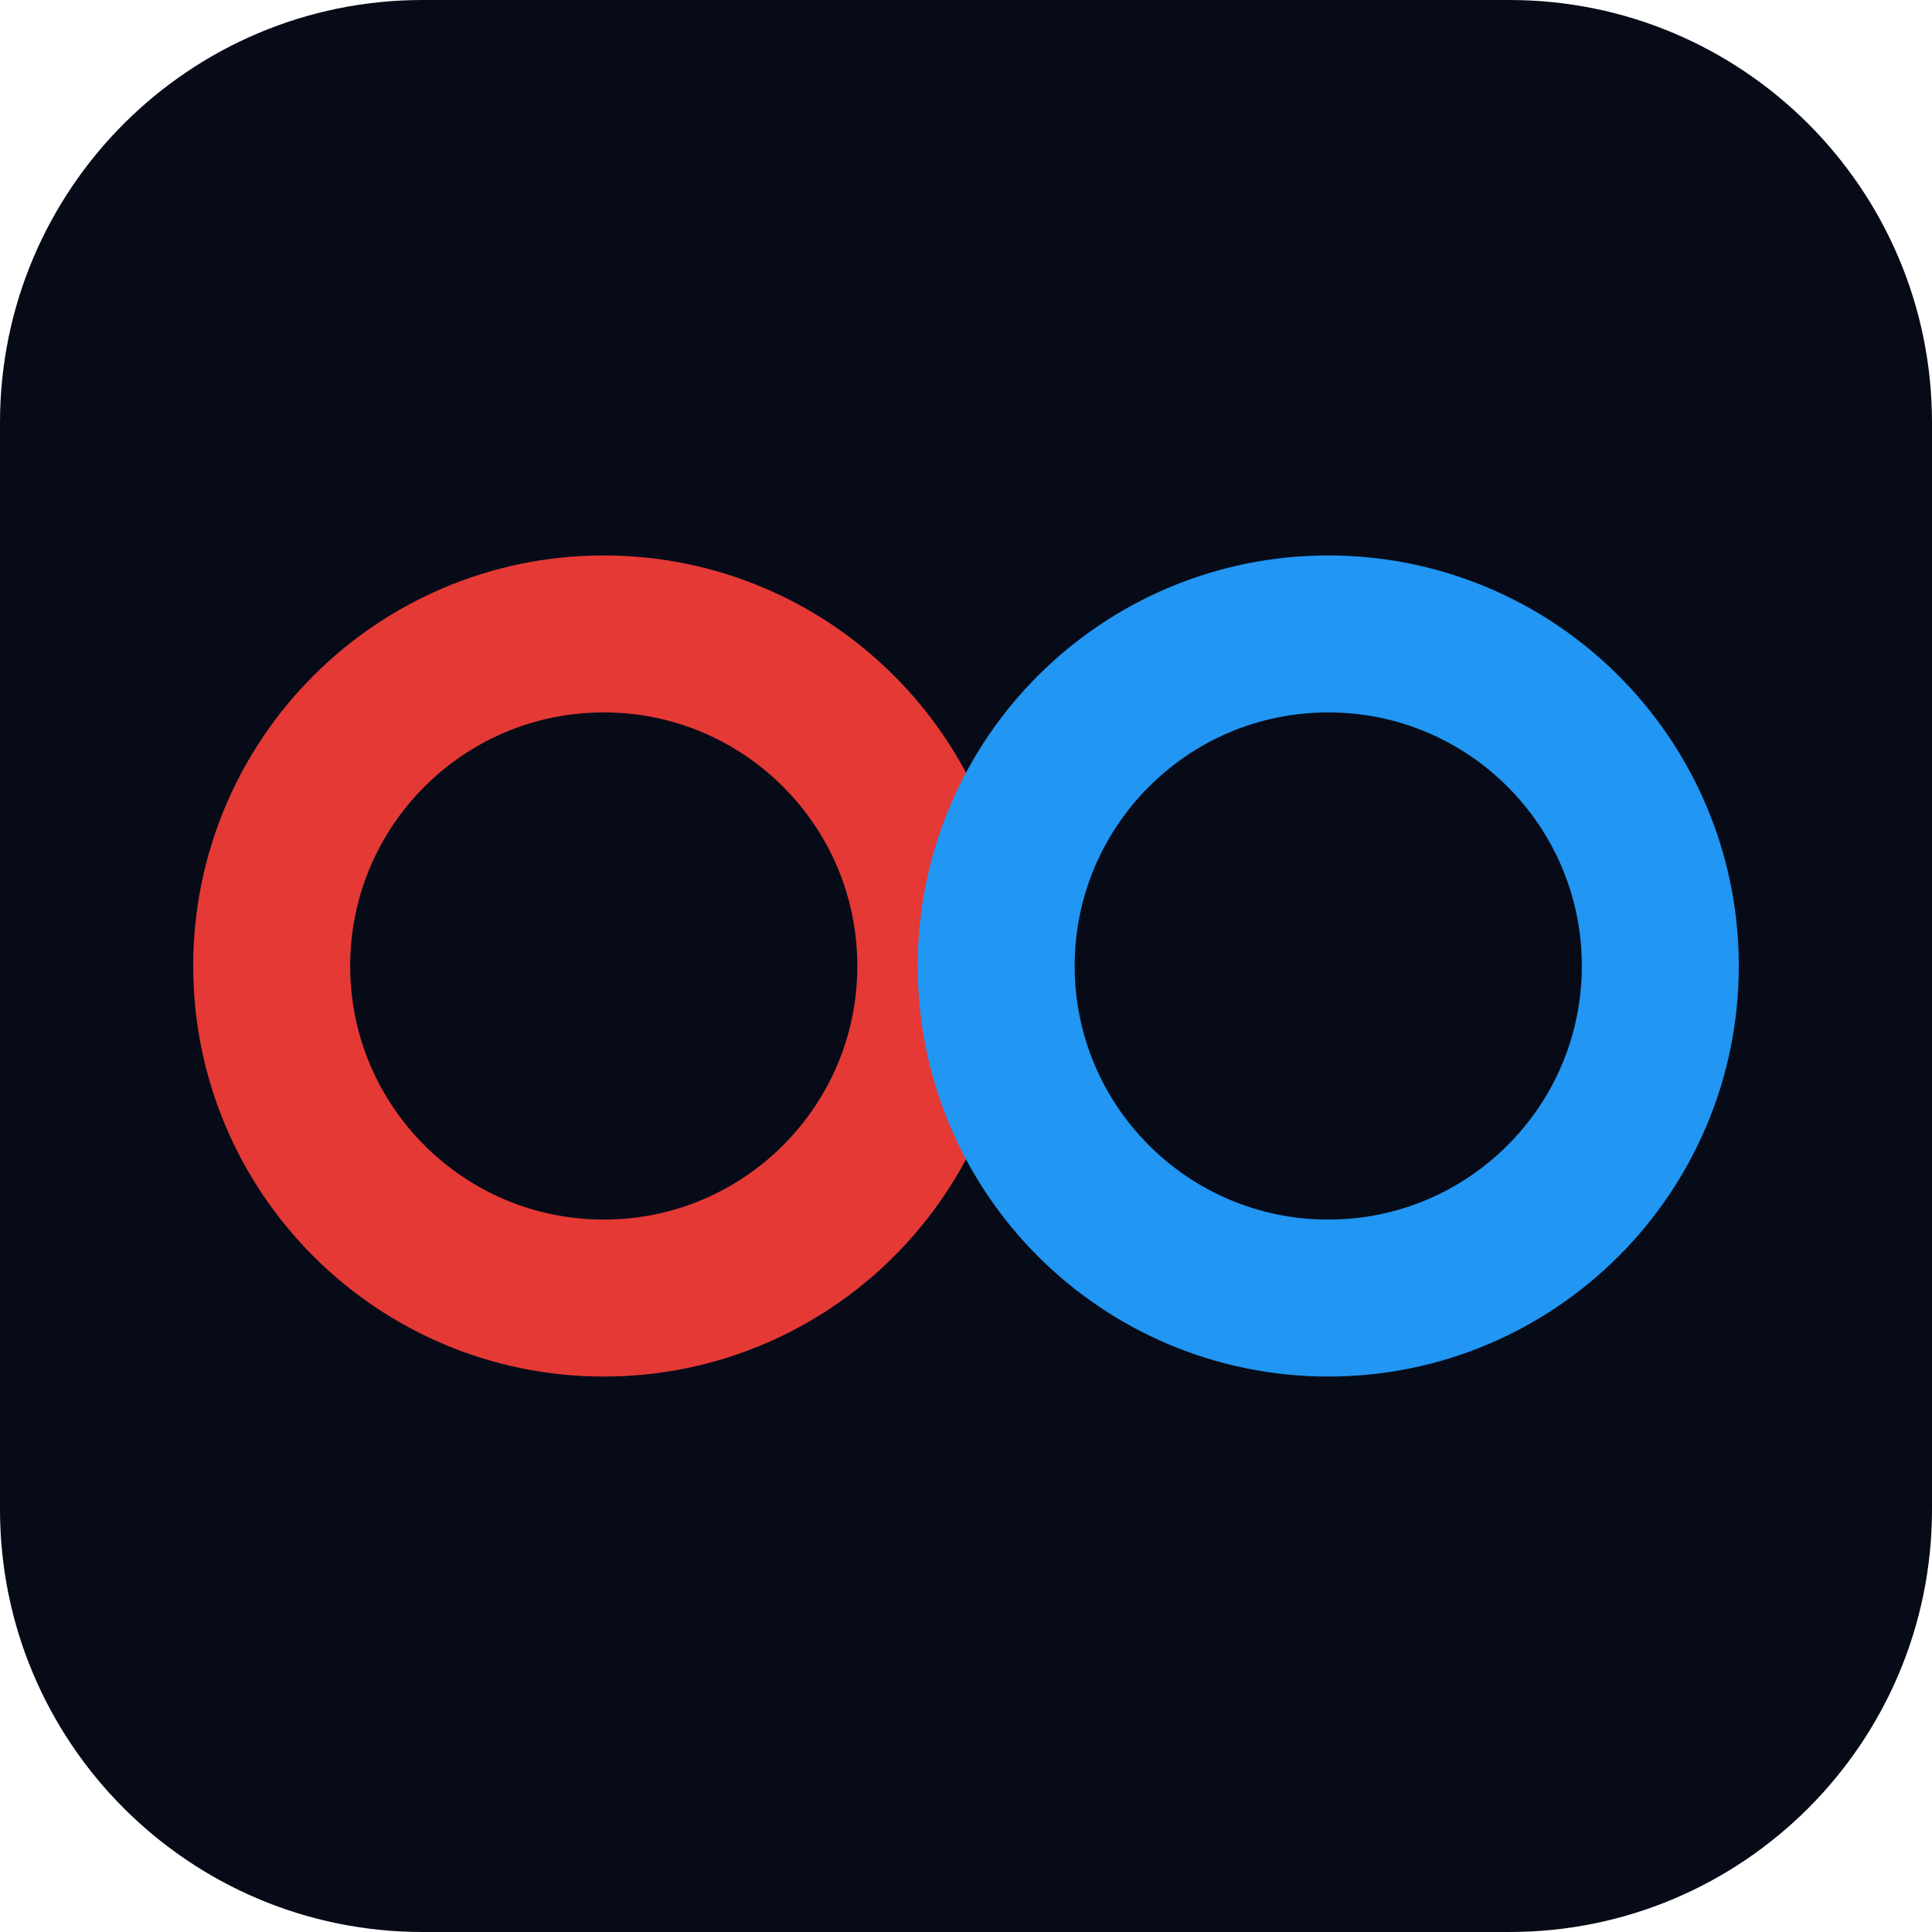
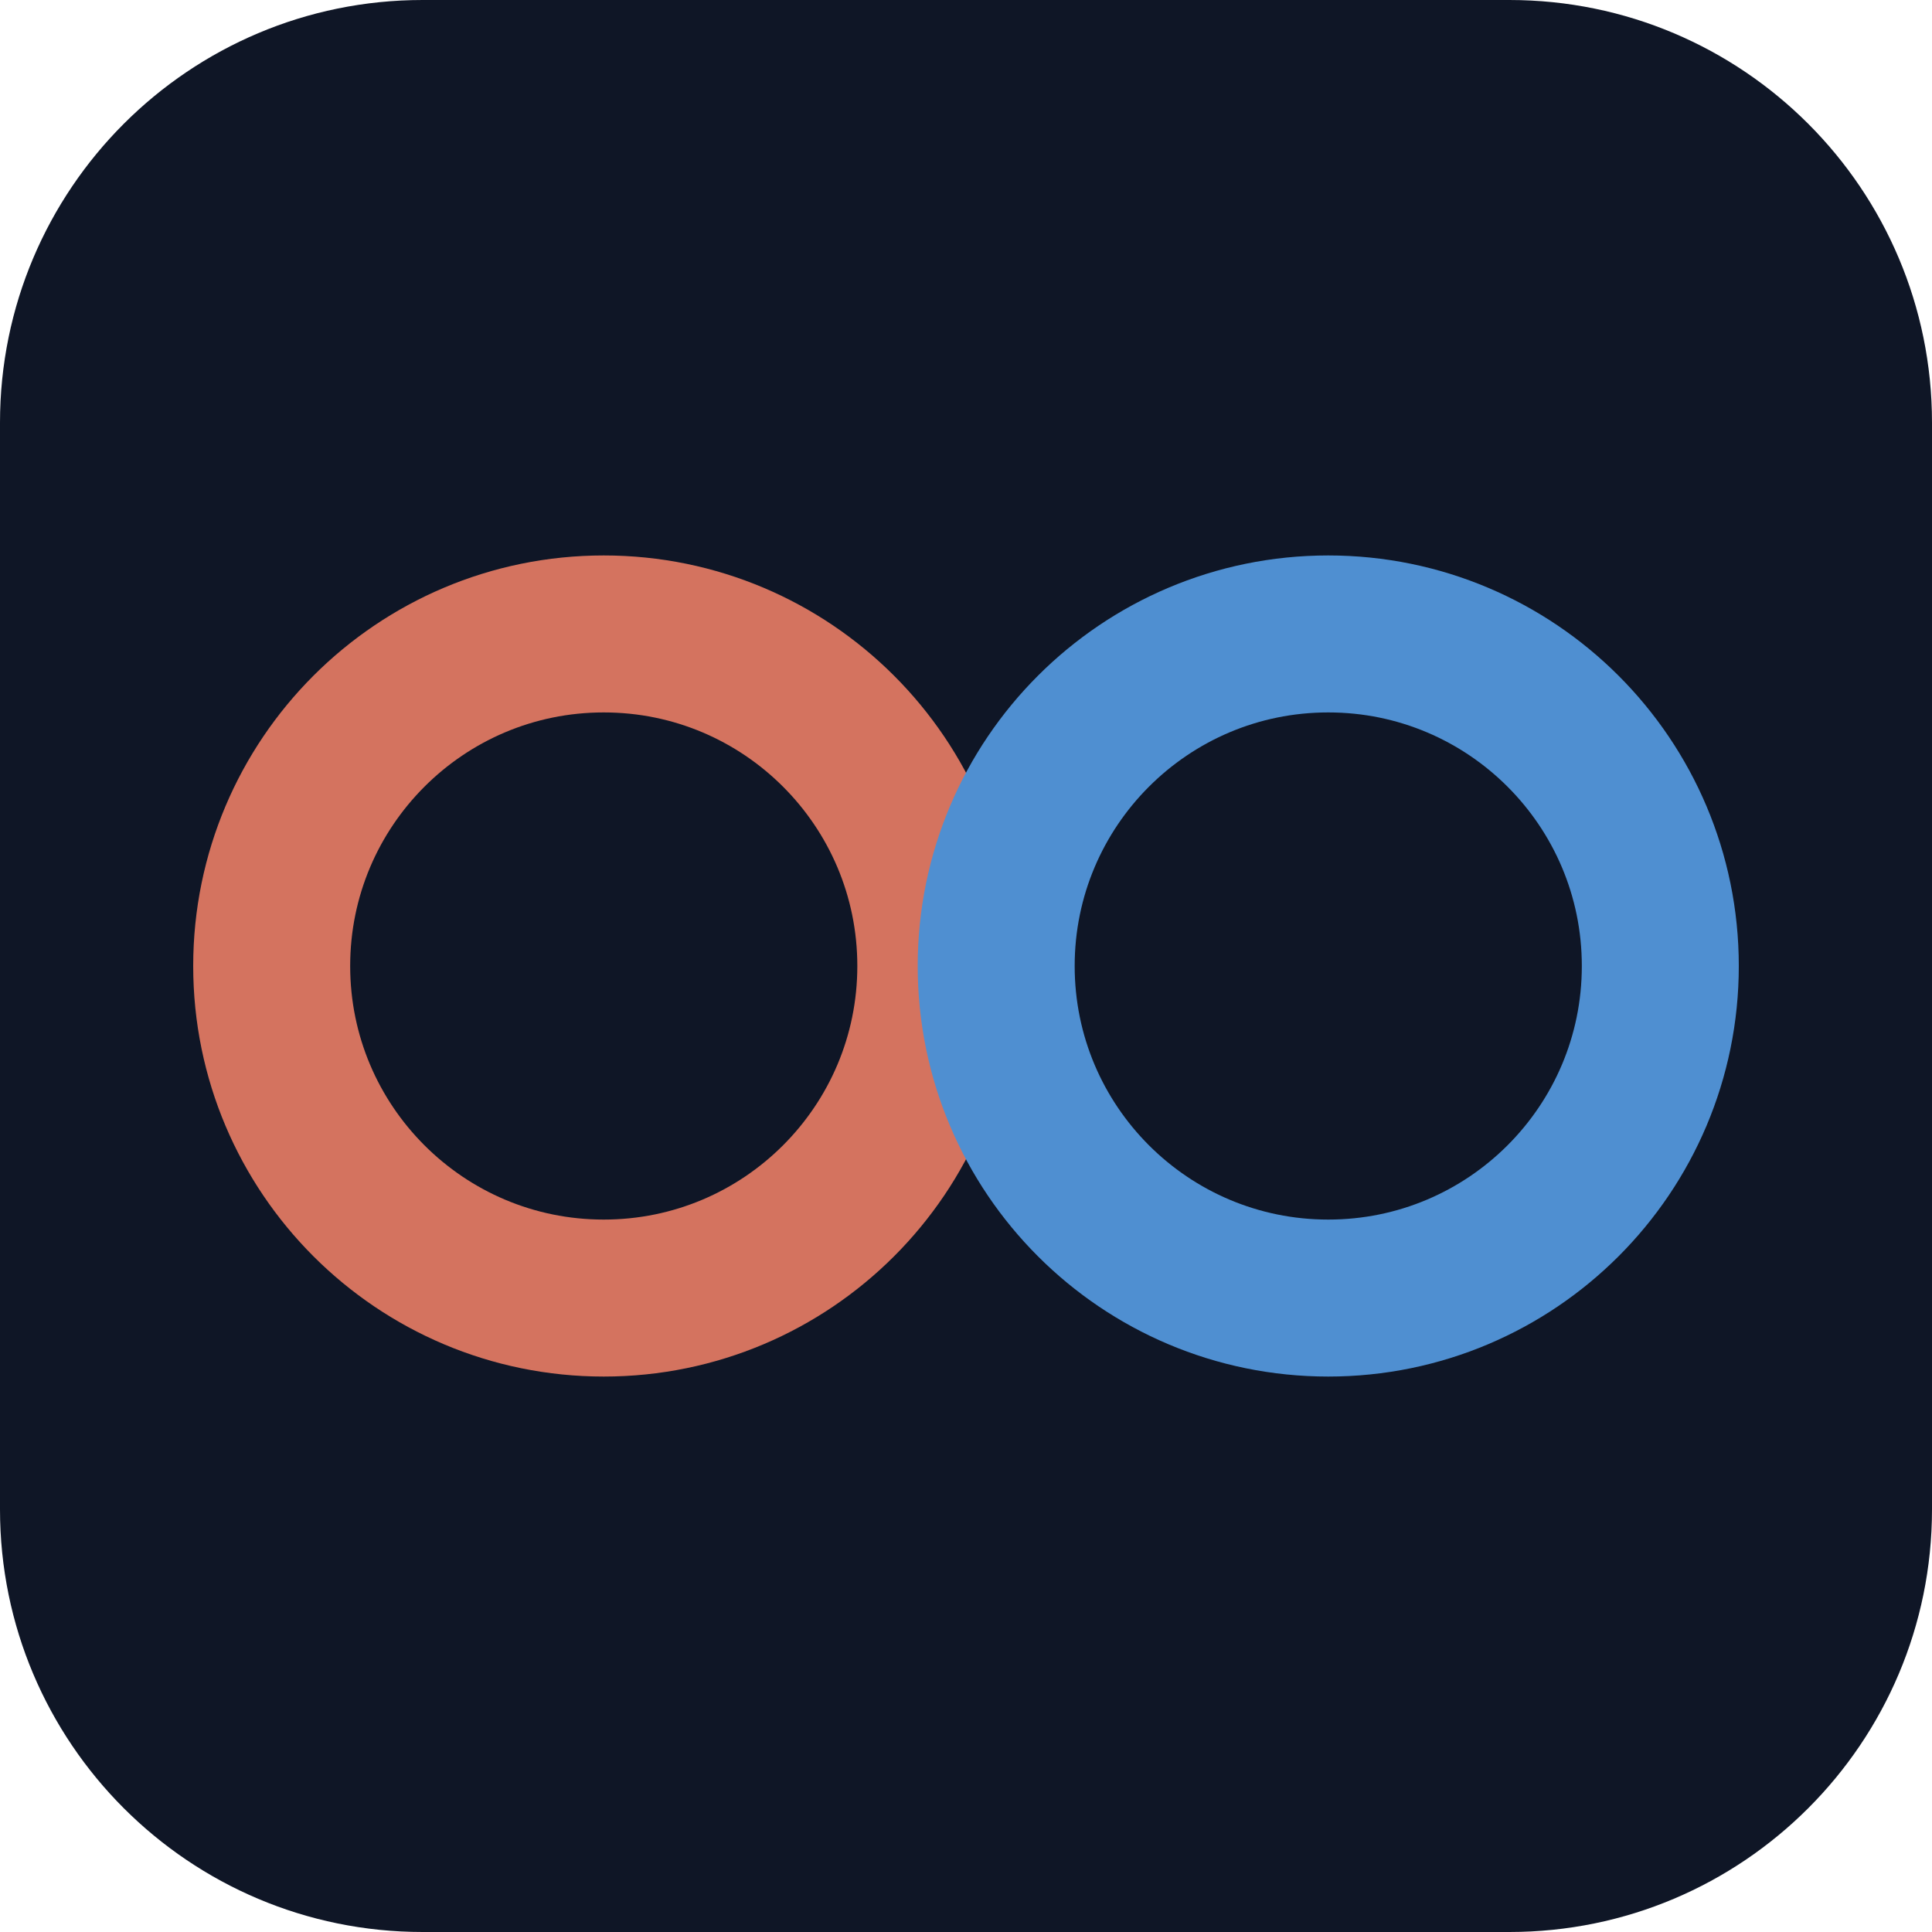
<svg xmlns="http://www.w3.org/2000/svg" viewBox="0 0 32 32">
-   <rect width="32" height="32" rx="7" fill="#070b18" />
-   <circle cx="10" cy="16" r="5.5" fill="none" stroke="#e53935" stroke-width="2.6" />
-   <circle cx="22" cy="16" r="5.5" fill="none" stroke="#2196f3" stroke-width="2.6" />
+   <rect width="32" height="32" rx="7" fill="#0f1626" />
+   <circle cx="10" cy="16" r="5.5" fill="none" stroke="#d4735f" stroke-width="2.6" />
+   <circle cx="22" cy="16" r="5.5" fill="none" stroke="#4f8fd1" stroke-width="2.6" />
</svg>
